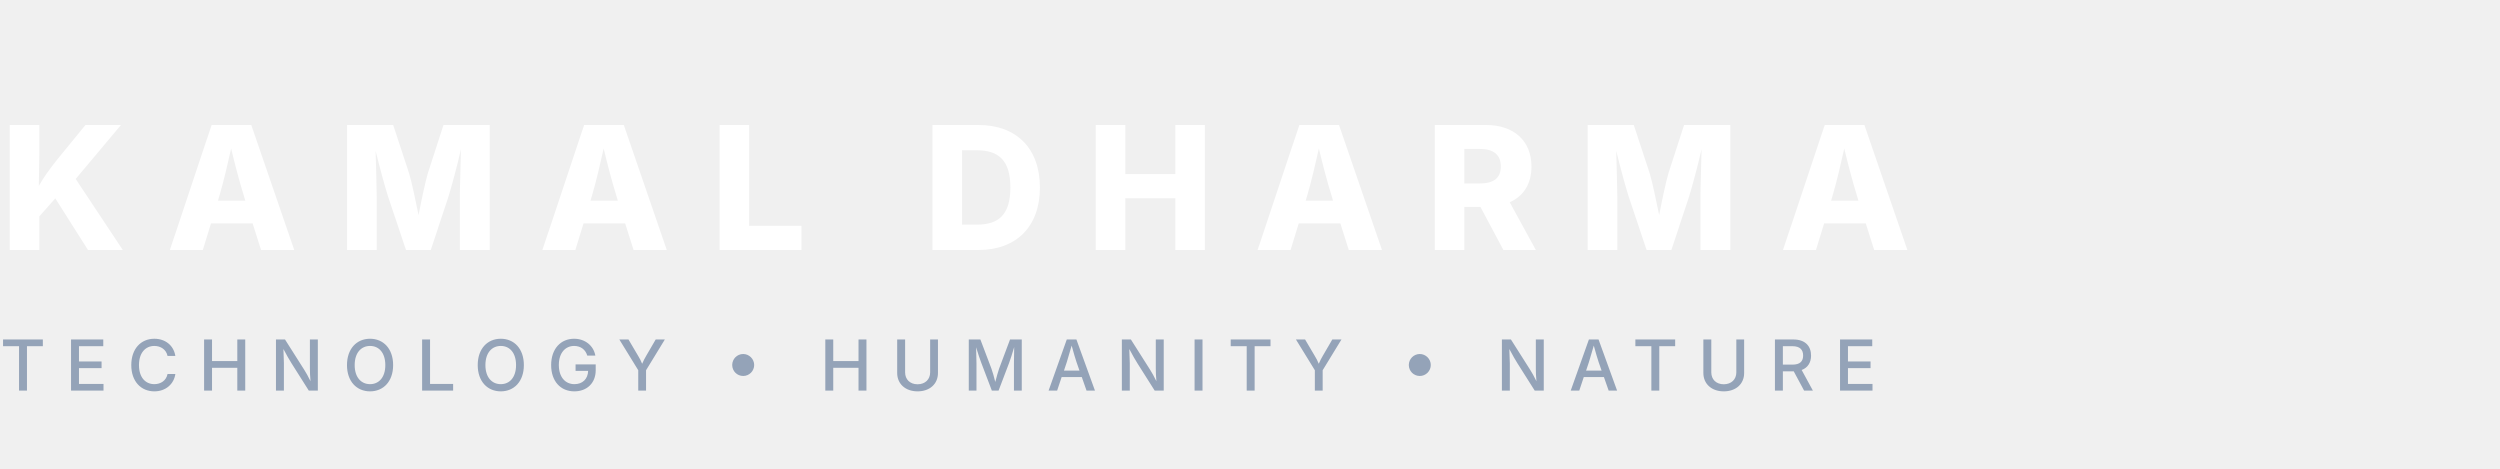
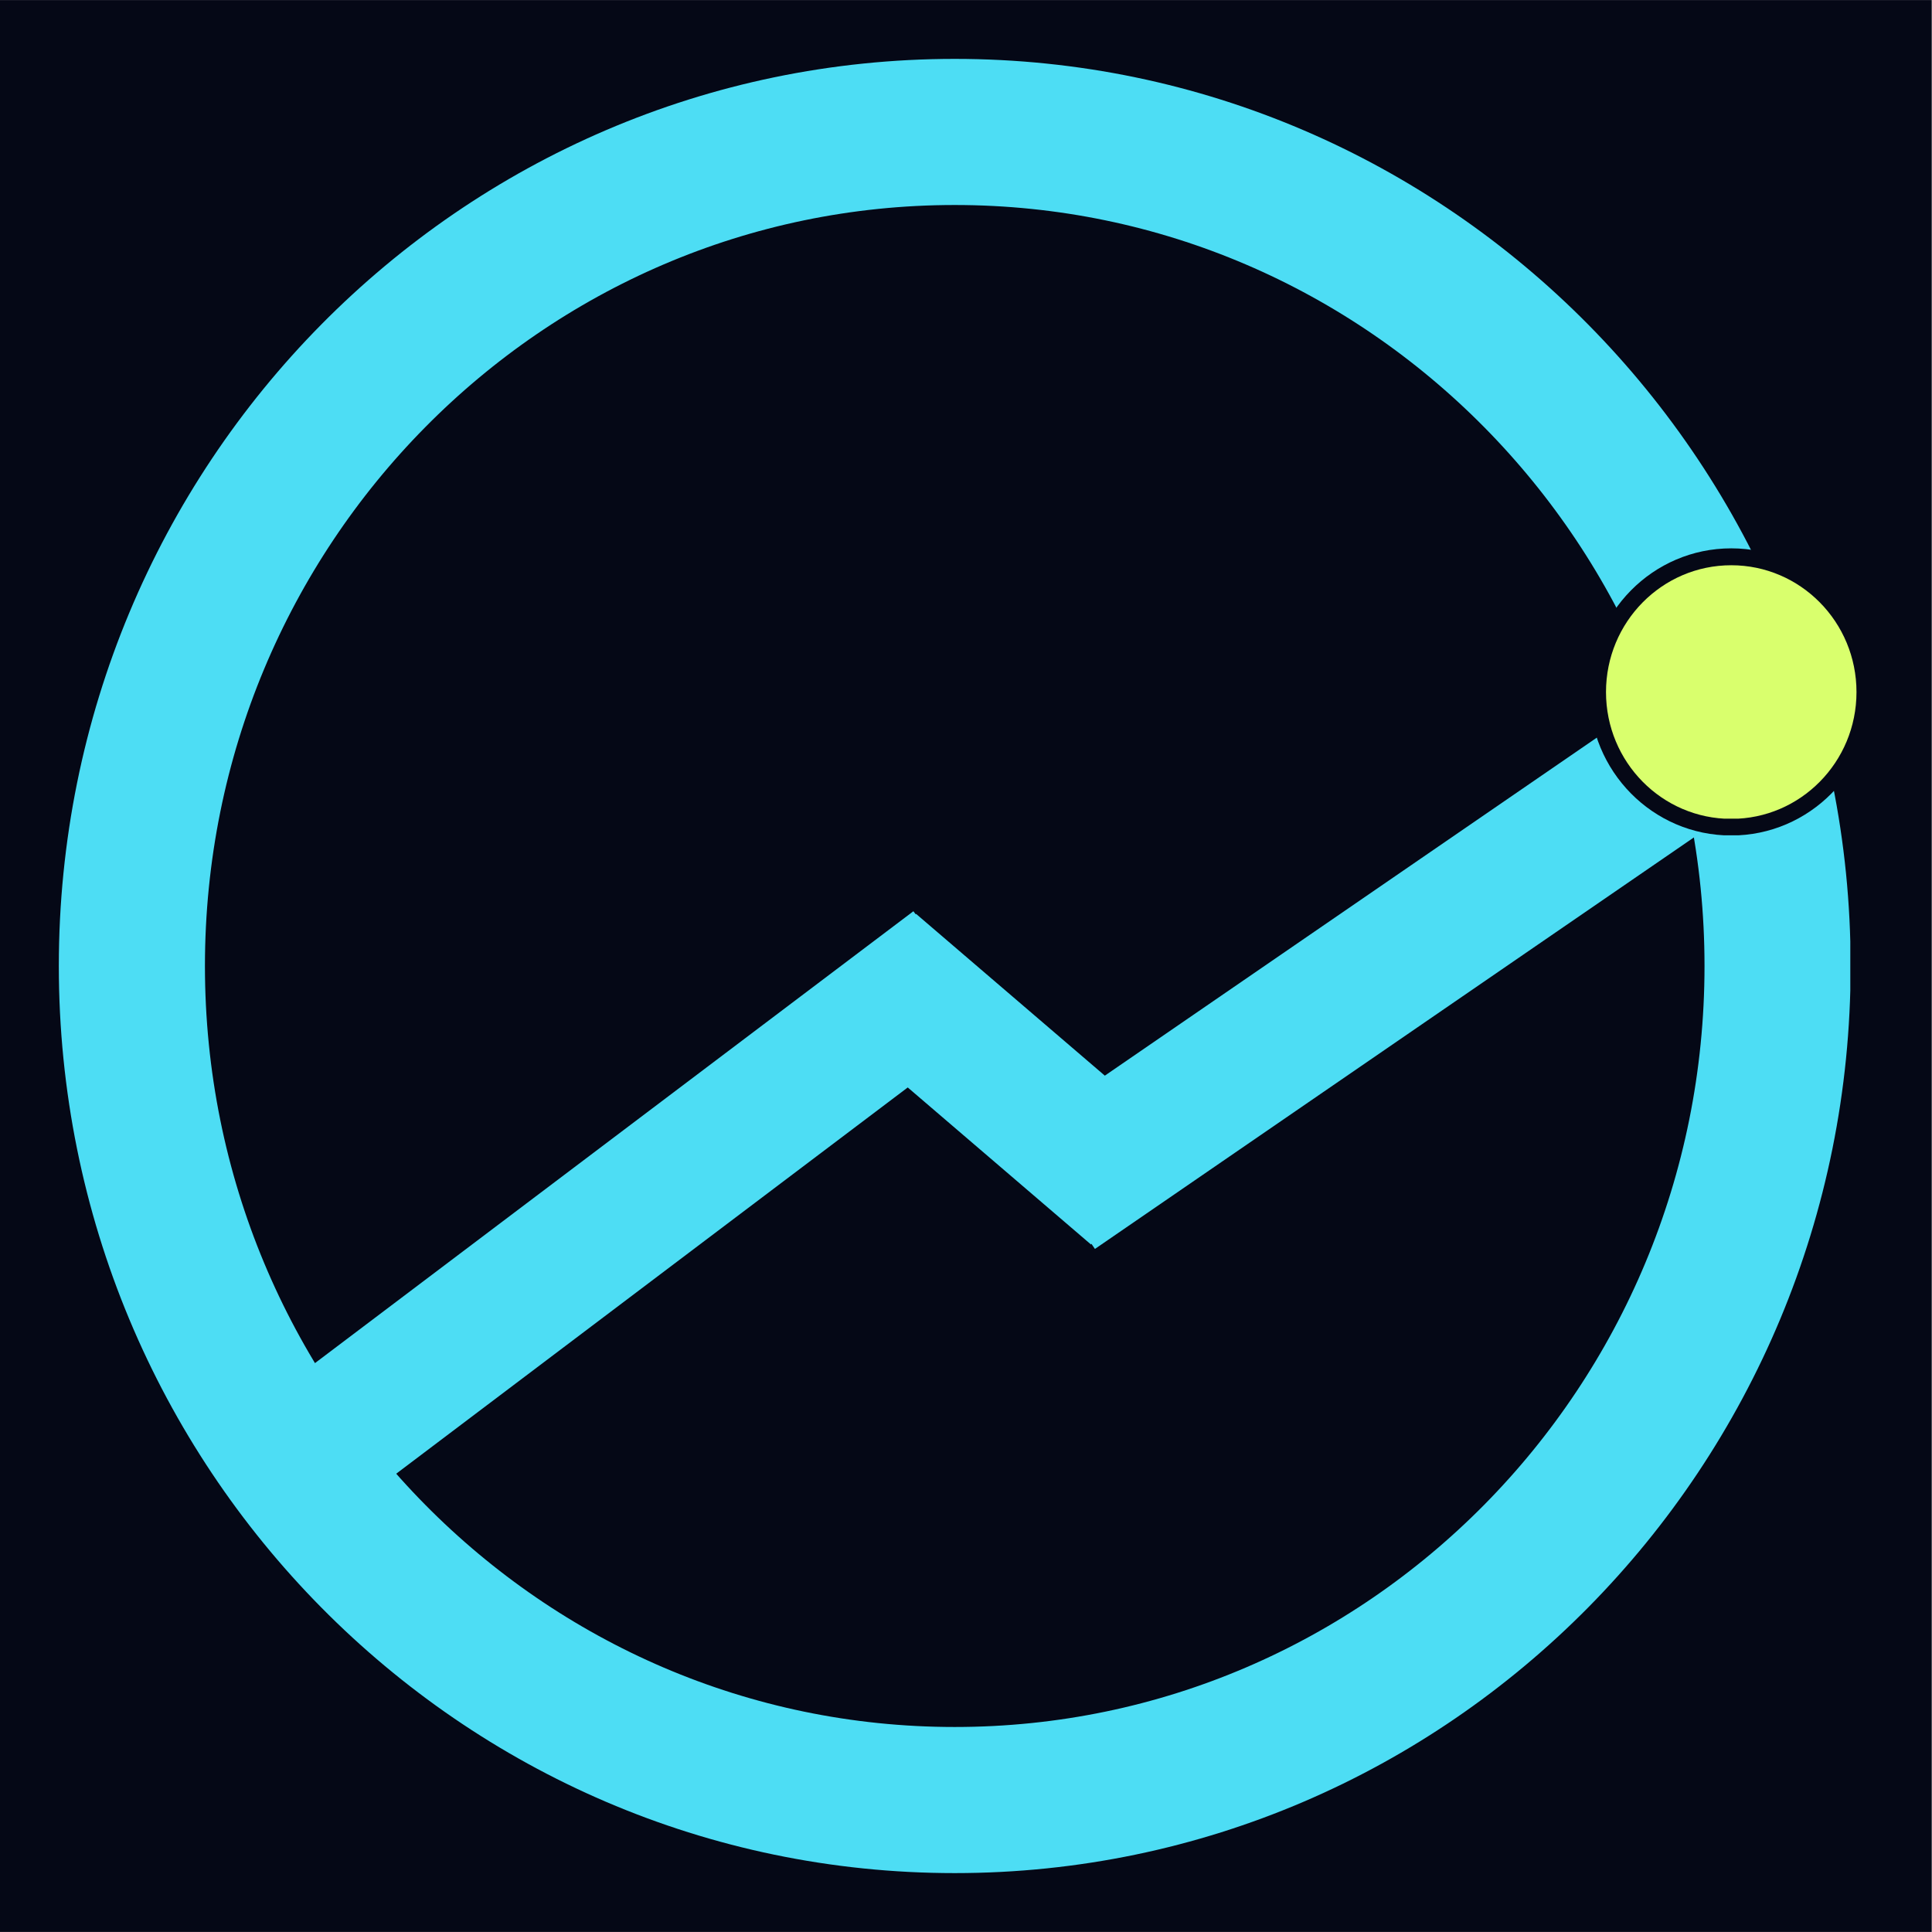
- <svg xmlns="http://www.w3.org/2000/svg" viewBox="0 0 320 60" width="320" height="60" fill="none">
-   <text x="0" y="32" font-family="-apple-system, BlinkMacSystemFont, 'Inter', sans-serif" font-size="22" font-weight="800" letter-spacing="5" fill="#ffffff">KAMAL DHARMA</text>
-   <text x="0" y="50" font-family="-apple-system, BlinkMacSystemFont, 'Inter', sans-serif" font-size="9" font-weight="500" letter-spacing="2.5" fill="#94a3b8">TECHNOLOGY • HUMANITY • NATURE</text>
+ <svg xmlns="http://www.w3.org/2000/svg" width="100%" height="100%" viewBox="0 0 1784.88 1785" preserveAspectRatio="xMidYMid meet" version="1.0">
+   <style>
+   .mode-dark { display: inline; }
+   .mode-light { display: none; }
+   @media (prefers-color-scheme: light) {
+     .mode-dark { display: none; }
+     .mode-light { display: inline; }
+   }
+ </style>
+   <defs>
+     <clipPath id="ddda6e5e23">
+       <path d="M 0 0.059 L 1784.762 0.059 L 1784.762 1784.941 L 0 1784.941 Z M 0 0.059 " clip-rule="nonzero" />
+     </clipPath>
+     <clipPath id="f0fbe88015">
+       <path d="M 0 0.059 L 1784.762 0.059 L 1784.762 1784.941 L 0 1784.941 Z M 0 0.059 " clip-rule="nonzero" />
+     </clipPath>
+     <clipPath id="b8615a7f9d">
+       <path d="M 54.348 54.406 L 1709.516 54.406 L 1709.516 1730.586 L 54.348 1730.586 Z M 54.348 54.406 " clip-rule="nonzero" />
+     </clipPath>
+     <clipPath id="b93a5a535f">
+       <path d="M 882.086 54.406 C 424.938 54.406 54.348 429.633 54.348 892.496 C 54.348 1355.359 424.938 1730.586 882.086 1730.586 C 1339.23 1730.586 1709.824 1355.359 1709.824 892.496 C 1709.824 429.633 1339.23 54.406 882.086 54.406 Z M 882.086 54.406 " clip-rule="nonzero" />
+     </clipPath>
+     <clipPath id="296d752372">
+       <path d="M 0 175 L 1600 175 L 1600 1784.941 L 0 1784.941 Z M 0 175 " clip-rule="nonzero" />
+     </clipPath>
+     <clipPath id="1090a44a26">
+       <path d="M 87 175 L 1767 175 L 1767 1784.941 L 87 1784.941 Z M 87 175 " clip-rule="nonzero" />
+     </clipPath>
+     <clipPath id="59c84f6b06">
+       <path d="M 258 0.059 L 1784.762 0.059 L 1784.762 1784.941 L 258 1784.941 Z M 258 0.059 " clip-rule="nonzero" />
+     </clipPath>
+     <clipPath id="02ef828631">
+       <path d="M 1468.504 506.621 L 1730.531 506.621 L 1730.531 772 L 1468.504 772 Z M 1468.504 506.621 " clip-rule="nonzero" />
+     </clipPath>
+     <clipPath id="6c4ddcbcba">
+       <path d="M 1599.52 506.621 C 1527.164 506.621 1468.504 566.012 1468.504 639.273 C 1468.504 712.535 1527.164 771.926 1599.52 771.926 C 1671.875 771.926 1730.531 712.535 1730.531 639.273 C 1730.531 566.012 1671.875 506.621 1599.52 506.621 Z M 1599.52 506.621 " clip-rule="nonzero" />
+     </clipPath>
+     <clipPath id="afa5bfe8f6">
+       <path d="M 0.504 0.621 L 262.531 0.621 L 262.531 266 L 0.504 266 Z M 0.504 0.621 " clip-rule="nonzero" />
+     </clipPath>
+     <clipPath id="92cd70c3e6">
+       <path d="M 131.52 0.621 C 59.164 0.621 0.504 60.012 0.504 133.273 C 0.504 206.535 59.164 265.926 131.52 265.926 C 203.875 265.926 262.531 206.535 262.531 133.273 C 262.531 60.012 203.875 0.621 131.52 0.621 Z M 131.52 0.621 " clip-rule="nonzero" />
+     </clipPath>
+     <clipPath id="2a42e3ab55">
+       <rect x="0" width="263" y="0" height="266" />
+     </clipPath>
+     <clipPath id="aed3f1c2be">
+       <path d="M 1483.801 522.238 L 1715.234 522.238 L 1715.234 757 L 1483.801 757 Z M 1483.801 522.238 " clip-rule="nonzero" />
+     </clipPath>
+     <clipPath id="08ed6642f4">
+       <path d="M 1599.52 522.238 C 1535.609 522.238 1483.801 574.695 1483.801 639.402 C 1483.801 704.109 1535.609 756.566 1599.52 756.566 C 1663.426 756.566 1715.234 704.109 1715.234 639.402 C 1715.234 574.695 1663.426 522.238 1599.52 522.238 Z M 1599.52 522.238 " clip-rule="nonzero" />
+     </clipPath>
+     <clipPath id="e366e49d67">
+       <path d="M 0.801 0.238 L 232.234 0.238 L 232.234 234.73 L 0.801 234.73 Z M 0.801 0.238 " clip-rule="nonzero" />
+     </clipPath>
+     <clipPath id="c4b2dd3ed1">
+       <path d="M 116.52 0.238 C 52.609 0.238 0.801 52.695 0.801 117.402 C 0.801 182.109 52.609 234.566 116.52 234.566 C 180.426 234.566 232.234 182.109 232.234 117.402 C 232.234 52.695 180.426 0.238 116.52 0.238 Z M 116.52 0.238 " clip-rule="nonzero" />
+     </clipPath>
+     <clipPath id="32f6d3a6a6">
+       <rect x="0" width="233" y="0" height="235" />
+     </clipPath>
+     <clipPath id="226b28bb23">
+       <rect x="0" width="1785" y="0" height="1785" />
+     </clipPath>
+     <clipPath id="43af419e88">
+       <rect x="0" width="1785" y="0" height="1785" />
+     </clipPath>
+     <clipPath id="81ccb8a334">
+       <path d="M 0 0.059 L 1784.762 0.059 L 1784.762 1784.941 L 0 1784.941 Z M 0 0.059 " clip-rule="nonzero" />
+     </clipPath>
+     <clipPath id="21cdd8f378">
+       <path d="M 0 0.059 L 1784.762 0.059 L 1784.762 1784.941 L 0 1784.941 Z M 0 0.059 " clip-rule="nonzero" />
+     </clipPath>
+     <clipPath id="f8561a5832">
+       <path d="M 54.348 54.406 L 1709.516 54.406 L 1709.516 1730.586 L 54.348 1730.586 Z M 54.348 54.406 " clip-rule="nonzero" />
+     </clipPath>
+     <clipPath id="521a54b2c8">
+       <path d="M 882.086 54.406 C 424.938 54.406 54.348 429.633 54.348 892.496 C 54.348 1355.359 424.938 1730.586 882.086 1730.586 C 1339.23 1730.586 1709.824 1355.359 1709.824 892.496 C 1709.824 429.633 1339.23 54.406 882.086 54.406 Z M 882.086 54.406 " clip-rule="nonzero" />
+     </clipPath>
+     <clipPath id="63179a467f">
+       <path d="M 0 175 L 1600 175 L 1600 1784.941 L 0 1784.941 Z M 0 175 " clip-rule="nonzero" />
+     </clipPath>
+     <clipPath id="14b61230e0">
+       <path d="M 87 175 L 1767 175 L 1767 1784.941 L 87 1784.941 Z M 87 175 " clip-rule="nonzero" />
+     </clipPath>
+     <clipPath id="b19d6c5af4">
+       <path d="M 258 0.059 L 1784.762 0.059 L 1784.762 1784.941 L 258 1784.941 Z M 258 0.059 " clip-rule="nonzero" />
+     </clipPath>
+     <clipPath id="4f4dfc4556">
+       <path d="M 1468.504 506.621 L 1730.531 506.621 L 1730.531 772 L 1468.504 772 Z M 1468.504 506.621 " clip-rule="nonzero" />
+     </clipPath>
+     <clipPath id="8792cbcfc2">
+       <path d="M 1599.52 506.621 C 1527.164 506.621 1468.504 566.012 1468.504 639.273 C 1468.504 712.535 1527.164 771.926 1599.52 771.926 C 1671.875 771.926 1730.531 712.535 1730.531 639.273 C 1730.531 566.012 1671.875 506.621 1599.52 506.621 Z M 1599.52 506.621 " clip-rule="nonzero" />
+     </clipPath>
+     <clipPath id="e13c972347">
+       <path d="M 0.504 0.621 L 262.531 0.621 L 262.531 266 L 0.504 266 Z M 0.504 0.621 " clip-rule="nonzero" />
+     </clipPath>
+     <clipPath id="94c87d1def">
+       <path d="M 131.52 0.621 C 59.164 0.621 0.504 60.012 0.504 133.273 C 0.504 206.535 59.164 265.926 131.52 265.926 C 203.875 265.926 262.531 206.535 262.531 133.273 C 262.531 60.012 203.875 0.621 131.52 0.621 Z M 131.52 0.621 " clip-rule="nonzero" />
+     </clipPath>
+     <clipPath id="a66cb12744">
+       <rect x="0" width="263" y="0" height="266" />
+     </clipPath>
+     <clipPath id="ace774abf3">
+       <path d="M 1483.801 522.238 L 1715.234 522.238 L 1715.234 757 L 1483.801 757 Z M 1483.801 522.238 " clip-rule="nonzero" />
+     </clipPath>
+     <clipPath id="44ea10624a">
+       <path d="M 1599.52 522.238 C 1535.609 522.238 1483.801 574.695 1483.801 639.402 C 1483.801 704.109 1535.609 756.566 1599.52 756.566 C 1663.426 756.566 1715.234 704.109 1715.234 639.402 C 1715.234 574.695 1663.426 522.238 1599.52 522.238 Z M 1599.52 522.238 " clip-rule="nonzero" />
+     </clipPath>
+     <clipPath id="6b83e31d24">
+       <path d="M 0.801 0.238 L 232.234 0.238 L 232.234 234.73 L 0.801 234.73 Z M 0.801 0.238 " clip-rule="nonzero" />
+     </clipPath>
+     <clipPath id="db6ae17ecf">
+       <path d="M 116.52 0.238 C 52.609 0.238 0.801 52.695 0.801 117.402 C 0.801 182.109 52.609 234.566 116.52 234.566 C 180.426 234.566 232.234 182.109 232.234 117.402 C 232.234 52.695 180.426 0.238 116.52 0.238 Z M 116.52 0.238 " clip-rule="nonzero" />
+     </clipPath>
+     <clipPath id="e1b7fd7b14">
+       <rect x="0" width="233" y="0" height="235" />
+     </clipPath>
+     <clipPath id="c2d29e7bde">
+       <rect x="0" width="1785" y="0" height="1785" />
+     </clipPath>
+     <clipPath id="b7879c88a2">
+       <rect x="0" width="1785" y="0" height="1785" />
+     </clipPath>
+   </defs>
+   <g class="mode-dark">
+     <g clip-path="url(#ddda6e5e23)">
+       <path fill="#ffffff" d="M 0 0.059 L 1784.879 0.059 L 1784.879 1784.941 L 0 1784.941 Z M 0 0.059 " fill-opacity="1" fill-rule="nonzero" />
+       <g transform="matrix(1, 0, 0, 1, -0, 0.000000000000129986)">
+         <g clip-path="url(#43af419e88)">
+           <g clip-path="url(#f0fbe88015)">
+             <path fill="#050816" d="M 0 0.059 L 1785 0.059 L 1785 1785.059 L 0 1785.059 Z M 0 0.059 " fill-opacity="1" fill-rule="nonzero" />
+             <g transform="matrix(1, 0, 0, 1, -0, 0.000000000000129986)">
+               <g clip-path="url(#226b28bb23)">
+                 <g clip-path="url(#b8615a7f9d)">
+                   <g clip-path="url(#b93a5a535f)">
+                     <path stroke-linecap="butt" transform="matrix(0.704327, 0, 0, 0.704327, 54.34686, 54.40682)" fill="none" stroke-linejoin="miter" d="M 1175.22 -0.001 C 526.163 -0.001 0.001 532.744 0.001 1189.915 C 0.001 1847.085 526.163 2379.83 1175.22 2379.83 C 1824.271 2379.83 2350.438 1847.085 2350.438 1189.915 C 2350.438 532.744 1824.271 -0.001 1175.22 -0.001 Z M 1175.22 -0.001 " stroke="#4dddf4" stroke-width="383.345" stroke-opacity="1" stroke-miterlimit="4" />
+                   </g>
+                 </g>
+                 <g clip-path="url(#296d752372)">
+                   <path stroke-linecap="butt" transform="matrix(0.562082, -0.424429, 0.424429, 0.562082, 215.6793, 1316.273)" fill="none" stroke-linejoin="miter" d="M 0.002 89.999 L 1117.649 90.004 " stroke="#4dddf4" stroke-width="180" stroke-opacity="1" stroke-miterlimit="4" />
+                 </g>
+                 <g clip-path="url(#1090a44a26)">
+                   <path stroke-linecap="butt" transform="matrix(-0.534791, -0.458339, 0.458339, -0.534791, 1007.943, 1149.786)" fill="none" stroke-linejoin="miter" d="M 0 89.997 L 456.338 90.002 " stroke="#4dddf4" stroke-width="180" stroke-opacity="1" stroke-miterlimit="4" />
+                 </g>
+                 <g clip-path="url(#59c84f6b06)">
+                   <path stroke-linecap="butt" transform="matrix(0.580519, -0.398842, 0.398842, 0.580519, 939.8399, 1049.408)" fill="none" stroke-linejoin="miter" d="M -0.003 90.001 L 1158.996 90 " stroke="#4dddf4" stroke-width="180" stroke-opacity="1" stroke-miterlimit="4" />
+                 </g>
+                 <g clip-path="url(#02ef828631)">
+                   <g clip-path="url(#6c4ddcbcba)">
+                     <g transform="matrix(1, 0, 0, 1, 1468, 506)">
+                       <g clip-path="url(#2a42e3ab55)">
+                         <g clip-path="url(#afa5bfe8f6)">
+                           <g clip-path="url(#92cd70c3e6)">
+                             <path fill="#050816" d="M 0.504 0.621 L 262.531 0.621 L 262.531 265.719 L 0.504 265.719 Z M 0.504 0.621 " fill-opacity="1" fill-rule="nonzero" />
+                           </g>
+                         </g>
+                       </g>
+                     </g>
+                   </g>
+                 </g>
+                 <g clip-path="url(#aed3f1c2be)">
+                   <g clip-path="url(#08ed6642f4)">
+                     <g transform="matrix(1, 0, 0, 1, 1483, 522)">
+                       <g clip-path="url(#32f6d3a6a6)">
+                         <g clip-path="url(#e366e49d67)">
+                           <g clip-path="url(#c4b2dd3ed1)">
+                             <path fill="#d9ff6d" d="M 0.801 0.238 L 232.234 0.238 L 232.234 234.383 L 0.801 234.383 Z M 0.801 0.238 " fill-opacity="1" fill-rule="nonzero" />
+                           </g>
+                         </g>
+                       </g>
+                     </g>
+                   </g>
+                 </g>
+               </g>
+             </g>
+           </g>
+         </g>
+       </g>
+     </g>
+   </g>
+   <g class="mode-light">
+     <g clip-path="url(#81ccb8a334)">
+       <path fill="#ffffff" d="M 0 0.059 L 1784.879 0.059 L 1784.879 1784.941 L 0 1784.941 Z M 0 0.059 " fill-opacity="1" fill-rule="nonzero" />
+       <g transform="matrix(1, 0, 0, 1, 0, -0.000000000000097387)">
+         <g clip-path="url(#b7879c88a2)">
+           <g clip-path="url(#21cdd8f378)">
+             <path fill="#ffffff" d="M 0 0.059 L 1785 0.059 L 1785 1785.059 L 0 1785.059 Z M 0 0.059 " fill-opacity="1" fill-rule="nonzero" />
+             <g transform="matrix(1, 0, 0, 1, 0, -0.000000000000097387)">
+               <g clip-path="url(#c2d29e7bde)">
+                 <g clip-path="url(#f8561a5832)">
+                   <g clip-path="url(#521a54b2c8)">
+                     <path stroke-linecap="butt" transform="matrix(0.704327, 0, 0, 0.704327, 54.34686, 54.40682)" fill="none" stroke-linejoin="miter" d="M 1175.22 -0.001 C 526.163 -0.001 0.001 532.744 0.001 1189.915 C 0.001 1847.085 526.163 2379.83 1175.22 2379.83 C 1824.271 2379.83 2350.438 1847.085 2350.438 1189.915 C 2350.438 532.744 1824.271 -0.001 1175.22 -0.001 Z M 1175.22 -0.001 " stroke="#050816" stroke-width="383.345" stroke-opacity="1" stroke-miterlimit="4" />
+                   </g>
+                 </g>
+                 <g clip-path="url(#63179a467f)">
+                   <path stroke-linecap="butt" transform="matrix(0.562082, -0.424429, 0.424429, 0.562082, 215.6793, 1316.273)" fill="none" stroke-linejoin="miter" d="M 0.002 89.999 L 1117.649 90.004 " stroke="#050816" stroke-width="180" stroke-opacity="1" stroke-miterlimit="4" />
+                 </g>
+                 <g clip-path="url(#14b61230e0)">
+                   <path stroke-linecap="butt" transform="matrix(-0.534791, -0.458339, 0.458339, -0.534791, 1007.943, 1149.786)" fill="none" stroke-linejoin="miter" d="M 0 89.997 L 456.338 90.002 " stroke="#050816" stroke-width="180" stroke-opacity="1" stroke-miterlimit="4" />
+                 </g>
+                 <g clip-path="url(#b19d6c5af4)">
+                   <path stroke-linecap="butt" transform="matrix(0.580519, -0.398842, 0.398842, 0.580519, 939.8399, 1049.408)" fill="none" stroke-linejoin="miter" d="M -0.003 90.001 L 1158.996 90 " stroke="#050816" stroke-width="180" stroke-opacity="1" stroke-miterlimit="4" />
+                 </g>
+                 <g clip-path="url(#4f4dfc4556)">
+                   <g clip-path="url(#8792cbcfc2)">
+                     <g transform="matrix(1, 0, 0, 1, 1468, 506)">
+                       <g clip-path="url(#a66cb12744)">
+                         <g clip-path="url(#e13c972347)">
+                           <g clip-path="url(#94c87d1def)">
+                             <path fill="#ffffff" d="M 0.504 0.621 L 262.531 0.621 L 262.531 265.719 L 0.504 265.719 Z M 0.504 0.621 " fill-opacity="1" fill-rule="nonzero" />
+                           </g>
+                         </g>
+                       </g>
+                     </g>
+                   </g>
+                 </g>
+                 <g clip-path="url(#ace774abf3)">
+                   <g clip-path="url(#44ea10624a)">
+                     <g transform="matrix(1, 0, 0, 1, 1483, 522)">
+                       <g clip-path="url(#e1b7fd7b14)">
+                         <g clip-path="url(#6b83e31d24)">
+                           <g clip-path="url(#db6ae17ecf)">
+                             <path fill="#4dddf4" d="M 0.801 0.238 L 232.234 0.238 L 232.234 234.383 L 0.801 234.383 Z M 0.801 0.238 " fill-opacity="1" fill-rule="nonzero" />
+                           </g>
+                         </g>
+                       </g>
+                     </g>
+                   </g>
+                 </g>
+               </g>
+             </g>
+           </g>
+         </g>
+       </g>
+     </g>
+   </g>
</svg>
